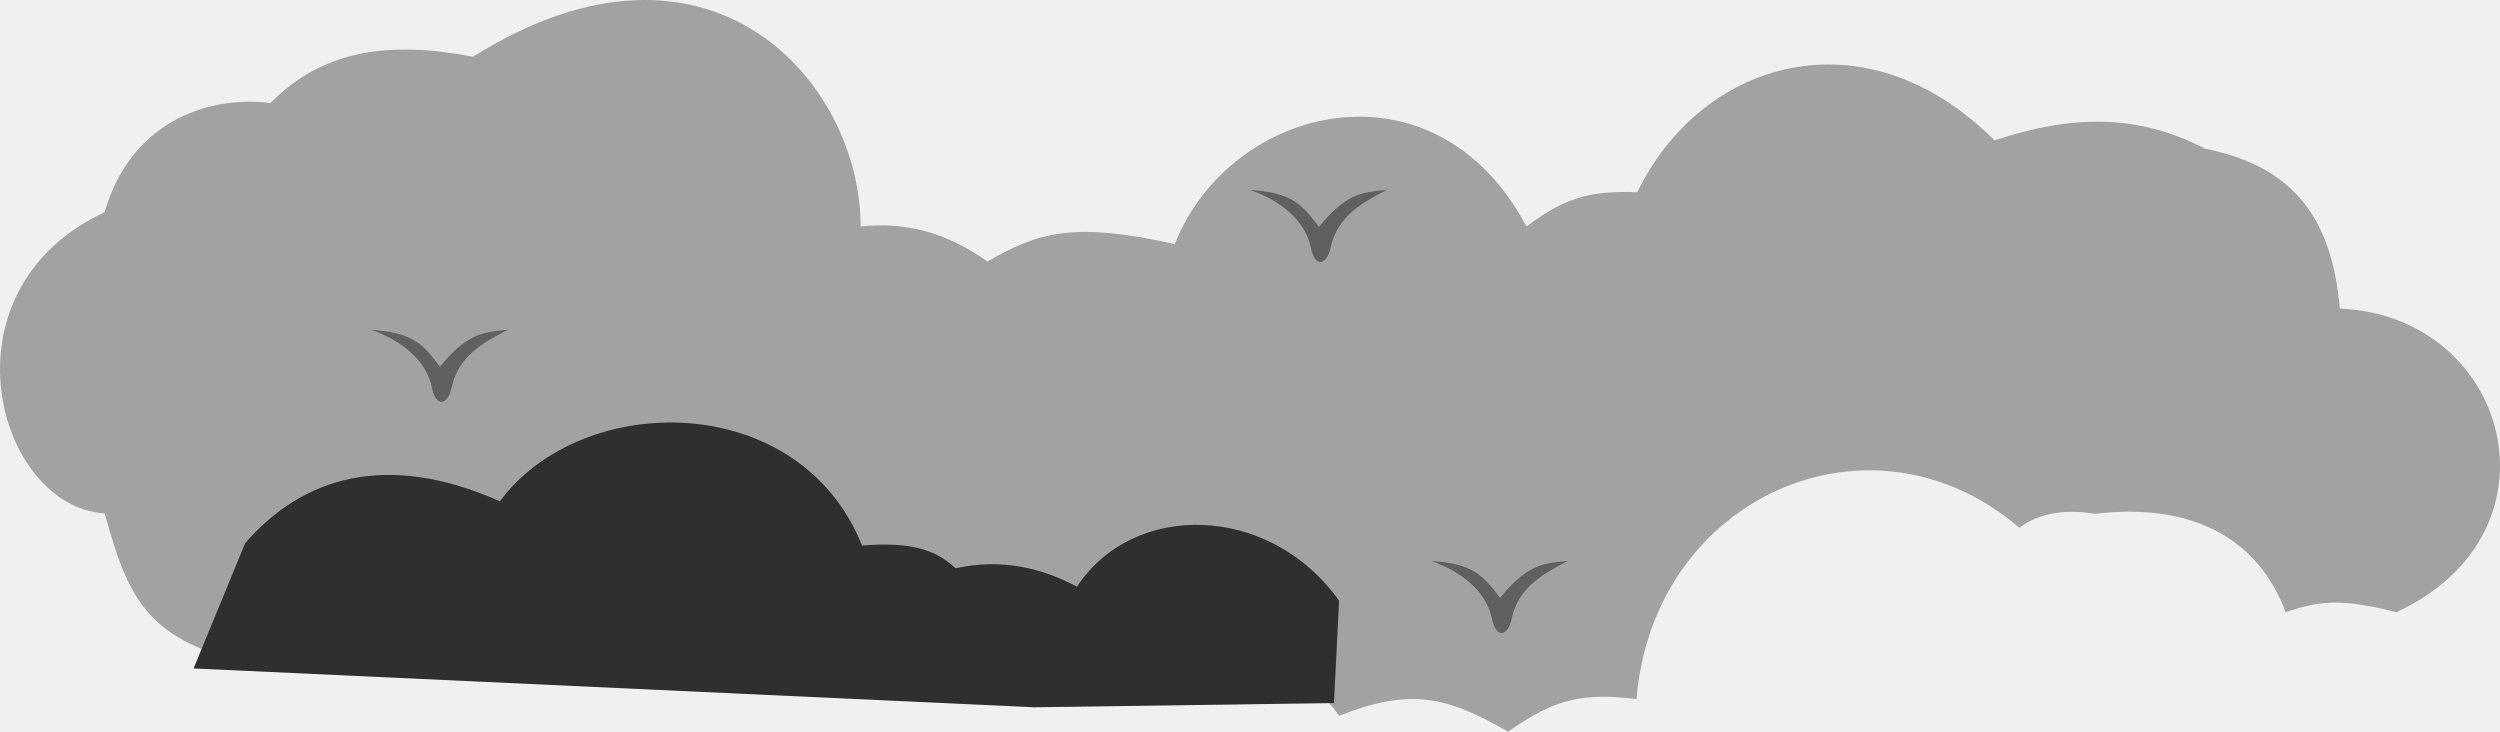
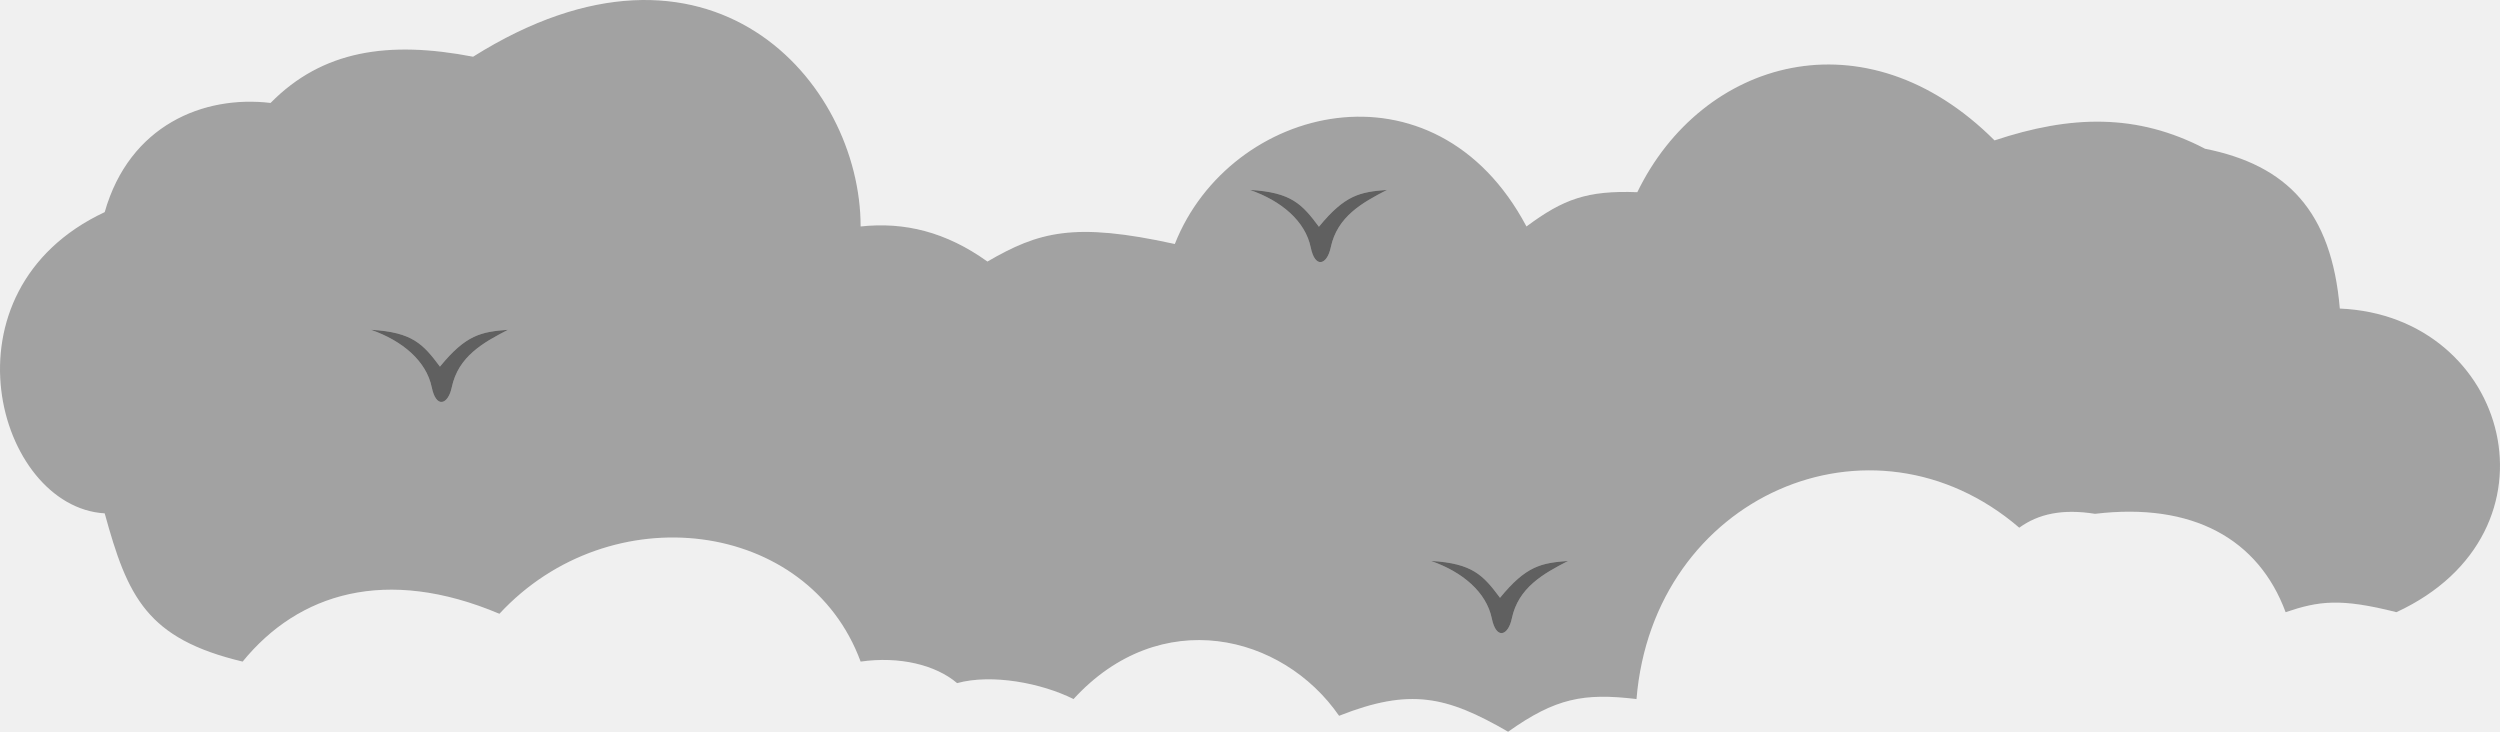
<svg xmlns="http://www.w3.org/2000/svg" width="1698" height="497" viewBox="0 0 1698 497" fill="none">
  <path d="M1627.66 415.804C1589.65 406.155 1574.97 408.164 1552.38 415.804C1533.96 366.002 1489.11 341.078 1422.93 348.996C1400.86 345.454 1384.35 349.048 1371.49 358.425C1271.28 272.356 1122.88 336.771 1111.52 474.806C1075.64 470.501 1056.44 474.175 1024.32 497C982.373 472.752 957.717 467.152 909.503 486.174C871 430.5 788 410.5 729.15 474.806C707.476 463.978 673.897 457.483 650.067 463.978C635.444 451.528 610.725 445.587 584.543 449.365C548.788 352.469 414.471 335.689 339.199 416.887C262.282 384.406 202.706 402.811 164.804 449.365C99.731 433.837 86.691 405.548 71.108 348.682C-2.019 344.351 -43.178 197.657 71.108 144.068C87.887 85.065 138.256 64.496 183.76 69.909C218.954 34.181 263.756 27.444 321.326 38.513C481.63 -62.173 584.543 55.291 584.543 153.811C614.321 150.562 642.61 157.537 670.658 177.629C705.493 157.483 729.208 150.576 797.933 165.72C835.294 70.989 974.485 36.346 1036.78 153.811C1061.95 135.103 1078.19 129.269 1112.06 130.535C1155.92 40.135 1266.95 7.657 1354.7 95.35C1406.48 78.117 1451.45 76.89 1497.67 101.014C1553.56 112.183 1583.58 143.589 1589.21 209.566C1704.56 214.436 1744.64 361.671 1627.66 415.804Z" fill="white" />
  <path d="M1627.66 415.804C1589.65 406.155 1574.97 408.164 1552.38 415.804C1533.96 366.002 1489.11 341.078 1422.93 348.996C1400.86 345.454 1384.35 349.048 1371.49 358.425C1271.28 272.356 1122.88 336.771 1111.52 474.806C1075.64 470.501 1056.44 474.175 1024.32 497C982.373 472.752 957.717 467.152 909.503 486.174C871 430.5 788 410.5 729.15 474.806C707.476 463.978 673.897 457.483 650.067 463.978C635.444 451.528 610.725 445.587 584.543 449.365C548.788 352.469 414.471 335.689 339.199 416.887C262.282 384.406 202.706 402.811 164.804 449.365C99.731 433.837 86.691 405.548 71.108 348.682C-2.019 344.351 -43.178 197.657 71.108 144.068C87.887 85.065 138.256 64.496 183.76 69.909C218.954 34.181 263.756 27.444 321.326 38.513C481.63 -62.173 584.543 55.291 584.543 153.811C614.321 150.562 642.61 157.537 670.658 177.629C705.493 157.483 729.208 150.576 797.933 165.72C835.294 70.989 974.485 36.346 1036.78 153.811C1061.95 135.103 1078.19 129.269 1112.06 130.535C1155.92 40.135 1266.95 7.657 1354.7 95.35C1406.48 78.117 1451.45 76.89 1497.67 101.014C1553.56 112.183 1583.58 143.589 1589.21 209.566C1704.56 214.436 1744.64 361.671 1627.66 415.804Z" fill="#181818" fill-opacity="0.4" />
-   <path d="M585.5 370.501C543 264.501 395.5 265 339.5 340.5C262 306.001 205 324.501 166.5 369L131.5 454.001L702.319 480.377L906 477.5L909.5 408C862 341.5 769.5 340.5 731.5 398.5C708 386 680.5 379.001 649 386C635 373 618.5 368 585.5 370.501Z" fill="#181818" />
-   <path d="M585.5 370.501C543 264.501 395.5 265 339.5 340.5C262 306.001 205 324.501 166.5 369L131.5 454.001L702.319 480.377L906 477.5L909.5 408C862 341.5 769.5 340.5 731.5 398.5C708 386 680.5 379.001 649 386C635 373 618.5 368 585.5 370.501Z" fill="white" fill-opacity="0.1" />
  <path d="M306.815 263.111C311.24 242.029 328.229 232.667 345 224C326.785 225.399 316.571 227.322 298.808 249.031C287.354 233.674 280.175 225.657 252 224C273.268 231.429 289.57 245.121 293.265 263.111C296.255 277.67 304.351 274.847 306.815 263.111Z" fill="#CCCCCC" />
  <path d="M306.815 263.111C311.24 242.029 328.229 232.667 345 224C326.785 225.399 316.571 227.322 298.808 249.031C287.354 233.674 280.175 225.657 252 224C273.268 231.429 289.57 245.121 293.265 263.111C296.255 277.67 304.351 274.847 306.815 263.111Z" fill="#181818" fill-opacity="0.6" />
  <path d="M903.815 168.111C908.24 147.029 925.229 137.667 942 129C923.785 130.399 913.571 132.322 895.808 154.031C884.354 138.674 877.175 130.657 849 129C870.268 136.429 886.57 150.121 890.265 168.111C893.255 182.67 901.351 179.847 903.815 168.111Z" fill="#CCCCCC" />
  <path d="M903.815 168.111C908.24 147.029 925.229 137.667 942 129C923.785 130.399 913.571 132.322 895.808 154.031C884.354 138.674 877.175 130.657 849 129C870.268 136.429 886.57 150.121 890.265 168.111C893.255 182.67 901.351 179.847 903.815 168.111Z" fill="#181818" fill-opacity="0.6" />
  <path d="M1026.81 420.111C1031.24 399.029 1048.23 389.667 1065 381C1046.78 382.399 1036.57 384.322 1018.81 406.031C1007.35 390.674 1000.17 382.657 972 381C993.268 388.429 1009.57 402.121 1013.26 420.111C1016.26 434.67 1024.35 431.847 1026.81 420.111Z" fill="#CCCCCC" />
  <path d="M1026.81 420.111C1031.24 399.029 1048.23 389.667 1065 381C1046.78 382.399 1036.57 384.322 1018.81 406.031C1007.35 390.674 1000.17 382.657 972 381C993.268 388.429 1009.57 402.121 1013.26 420.111C1016.26 434.67 1024.35 431.847 1026.81 420.111Z" fill="#181818" fill-opacity="0.6" />
</svg>
